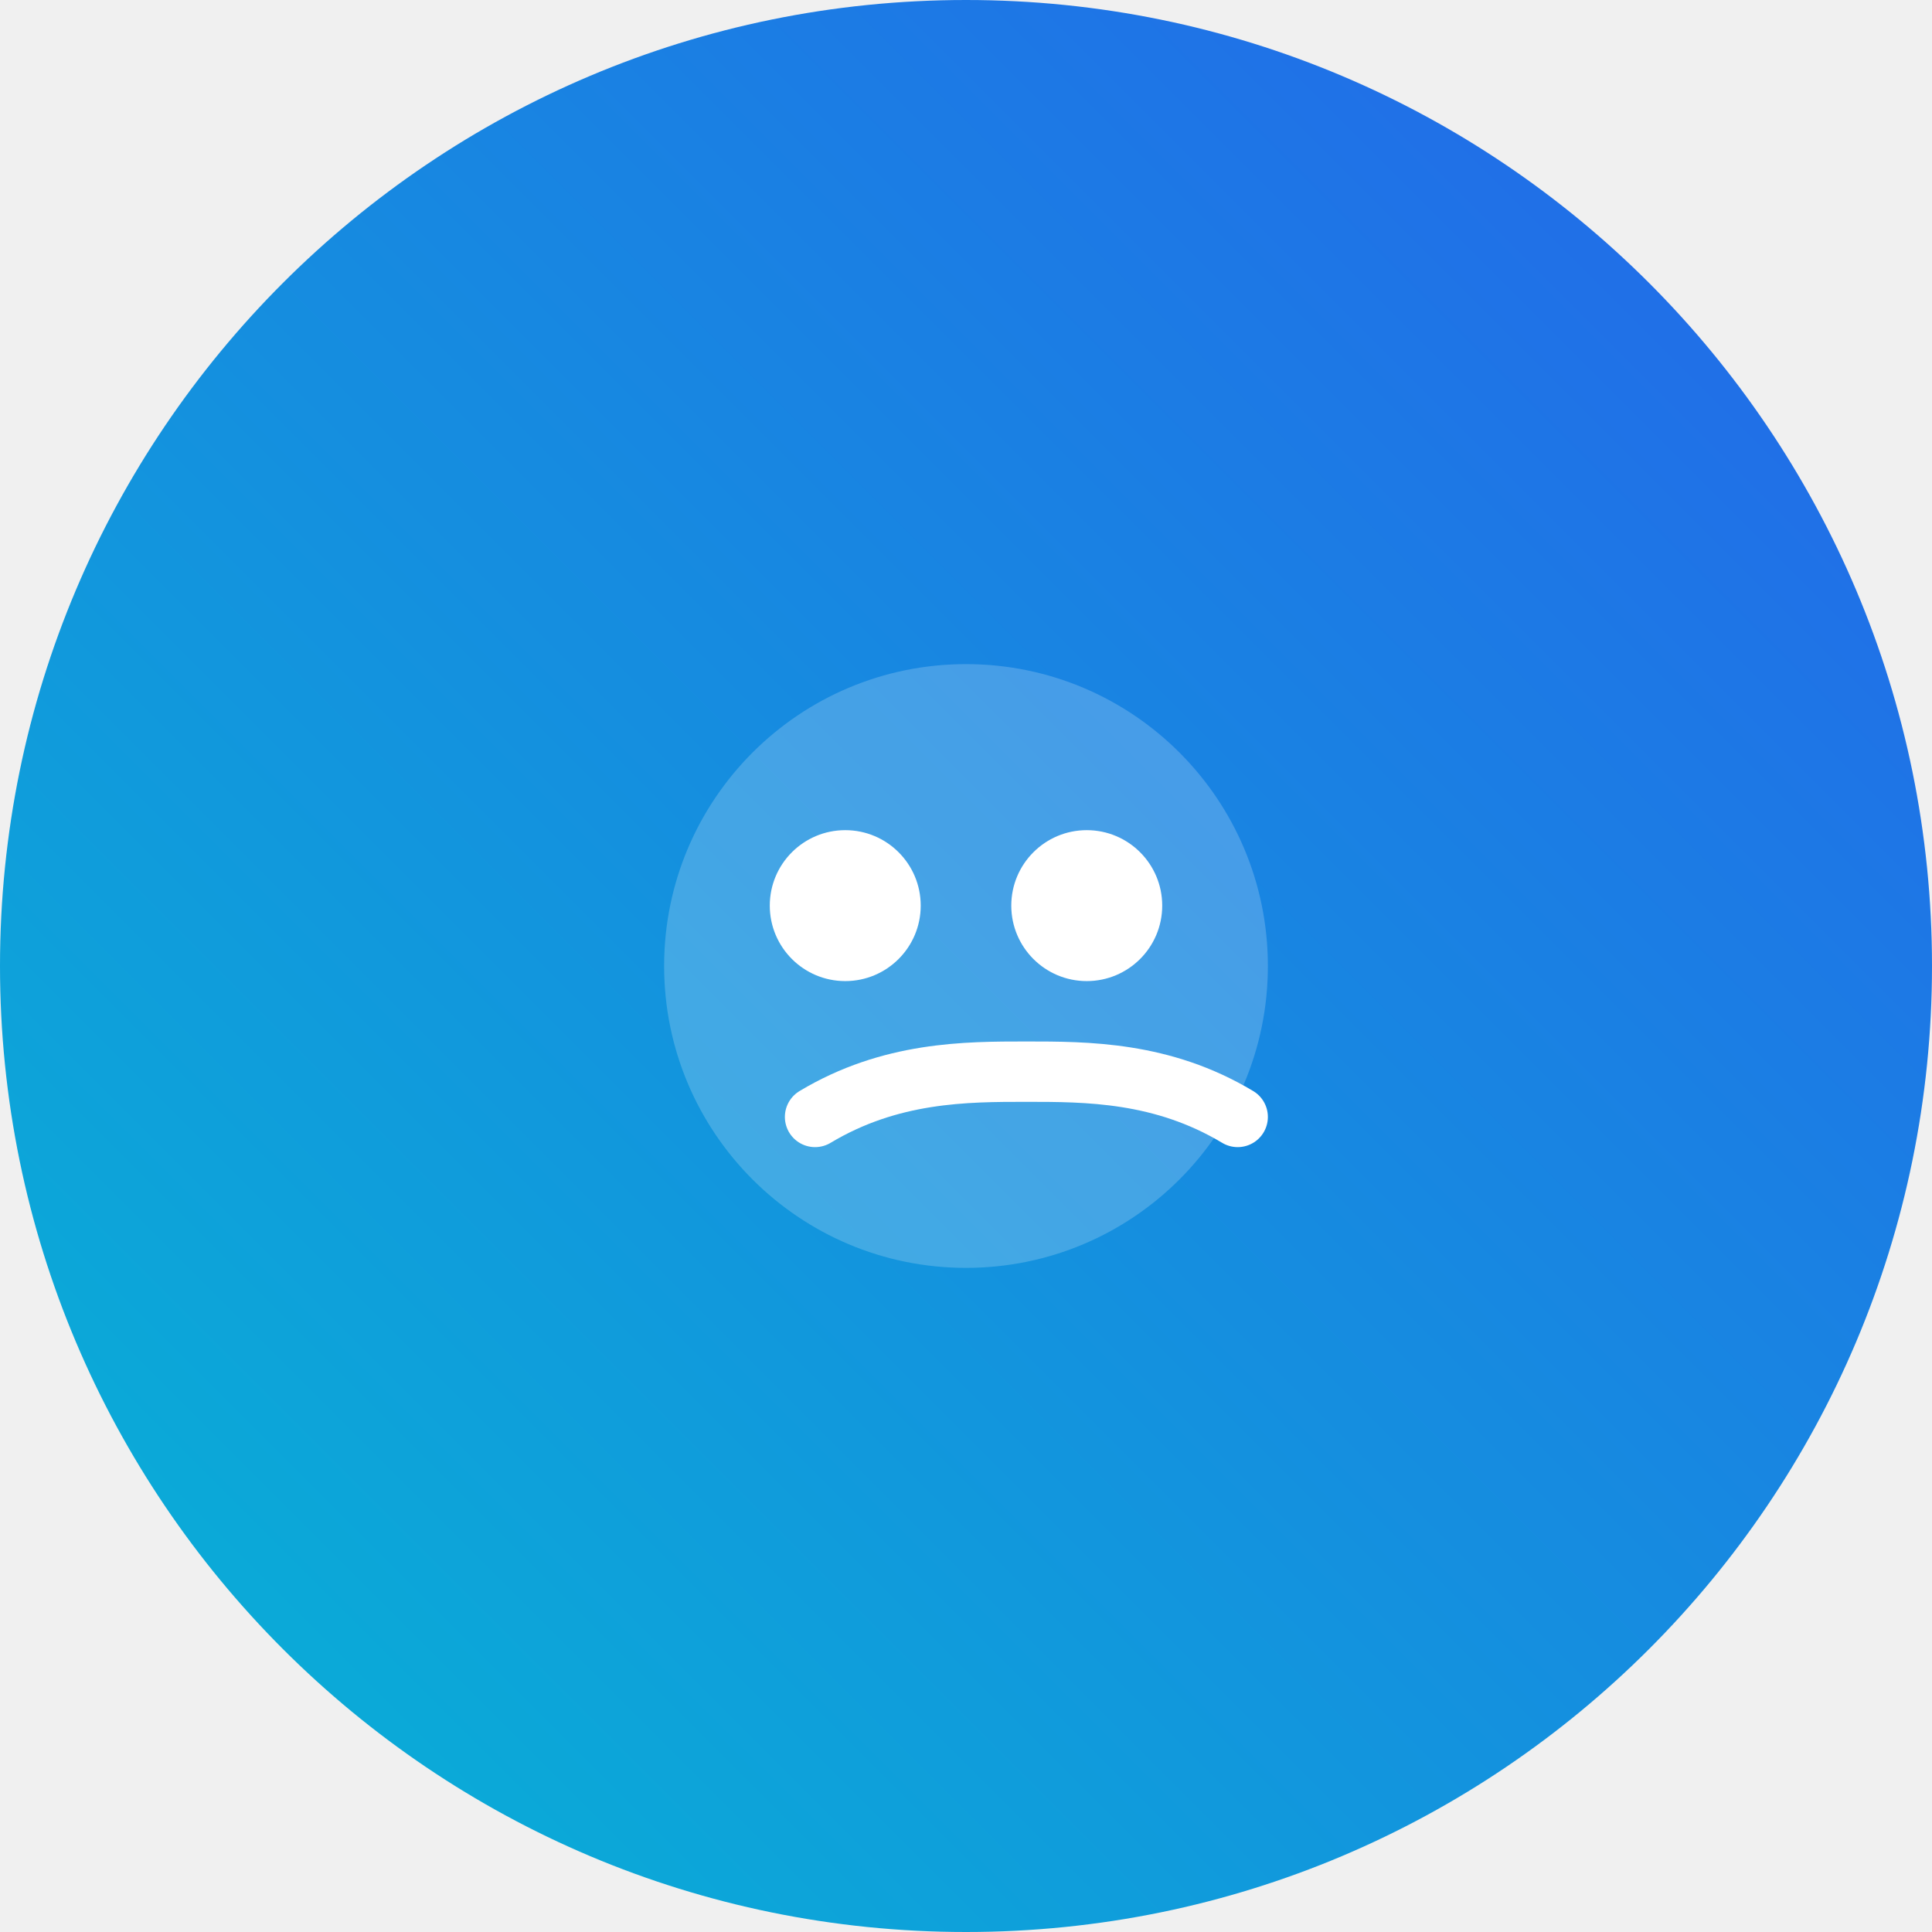
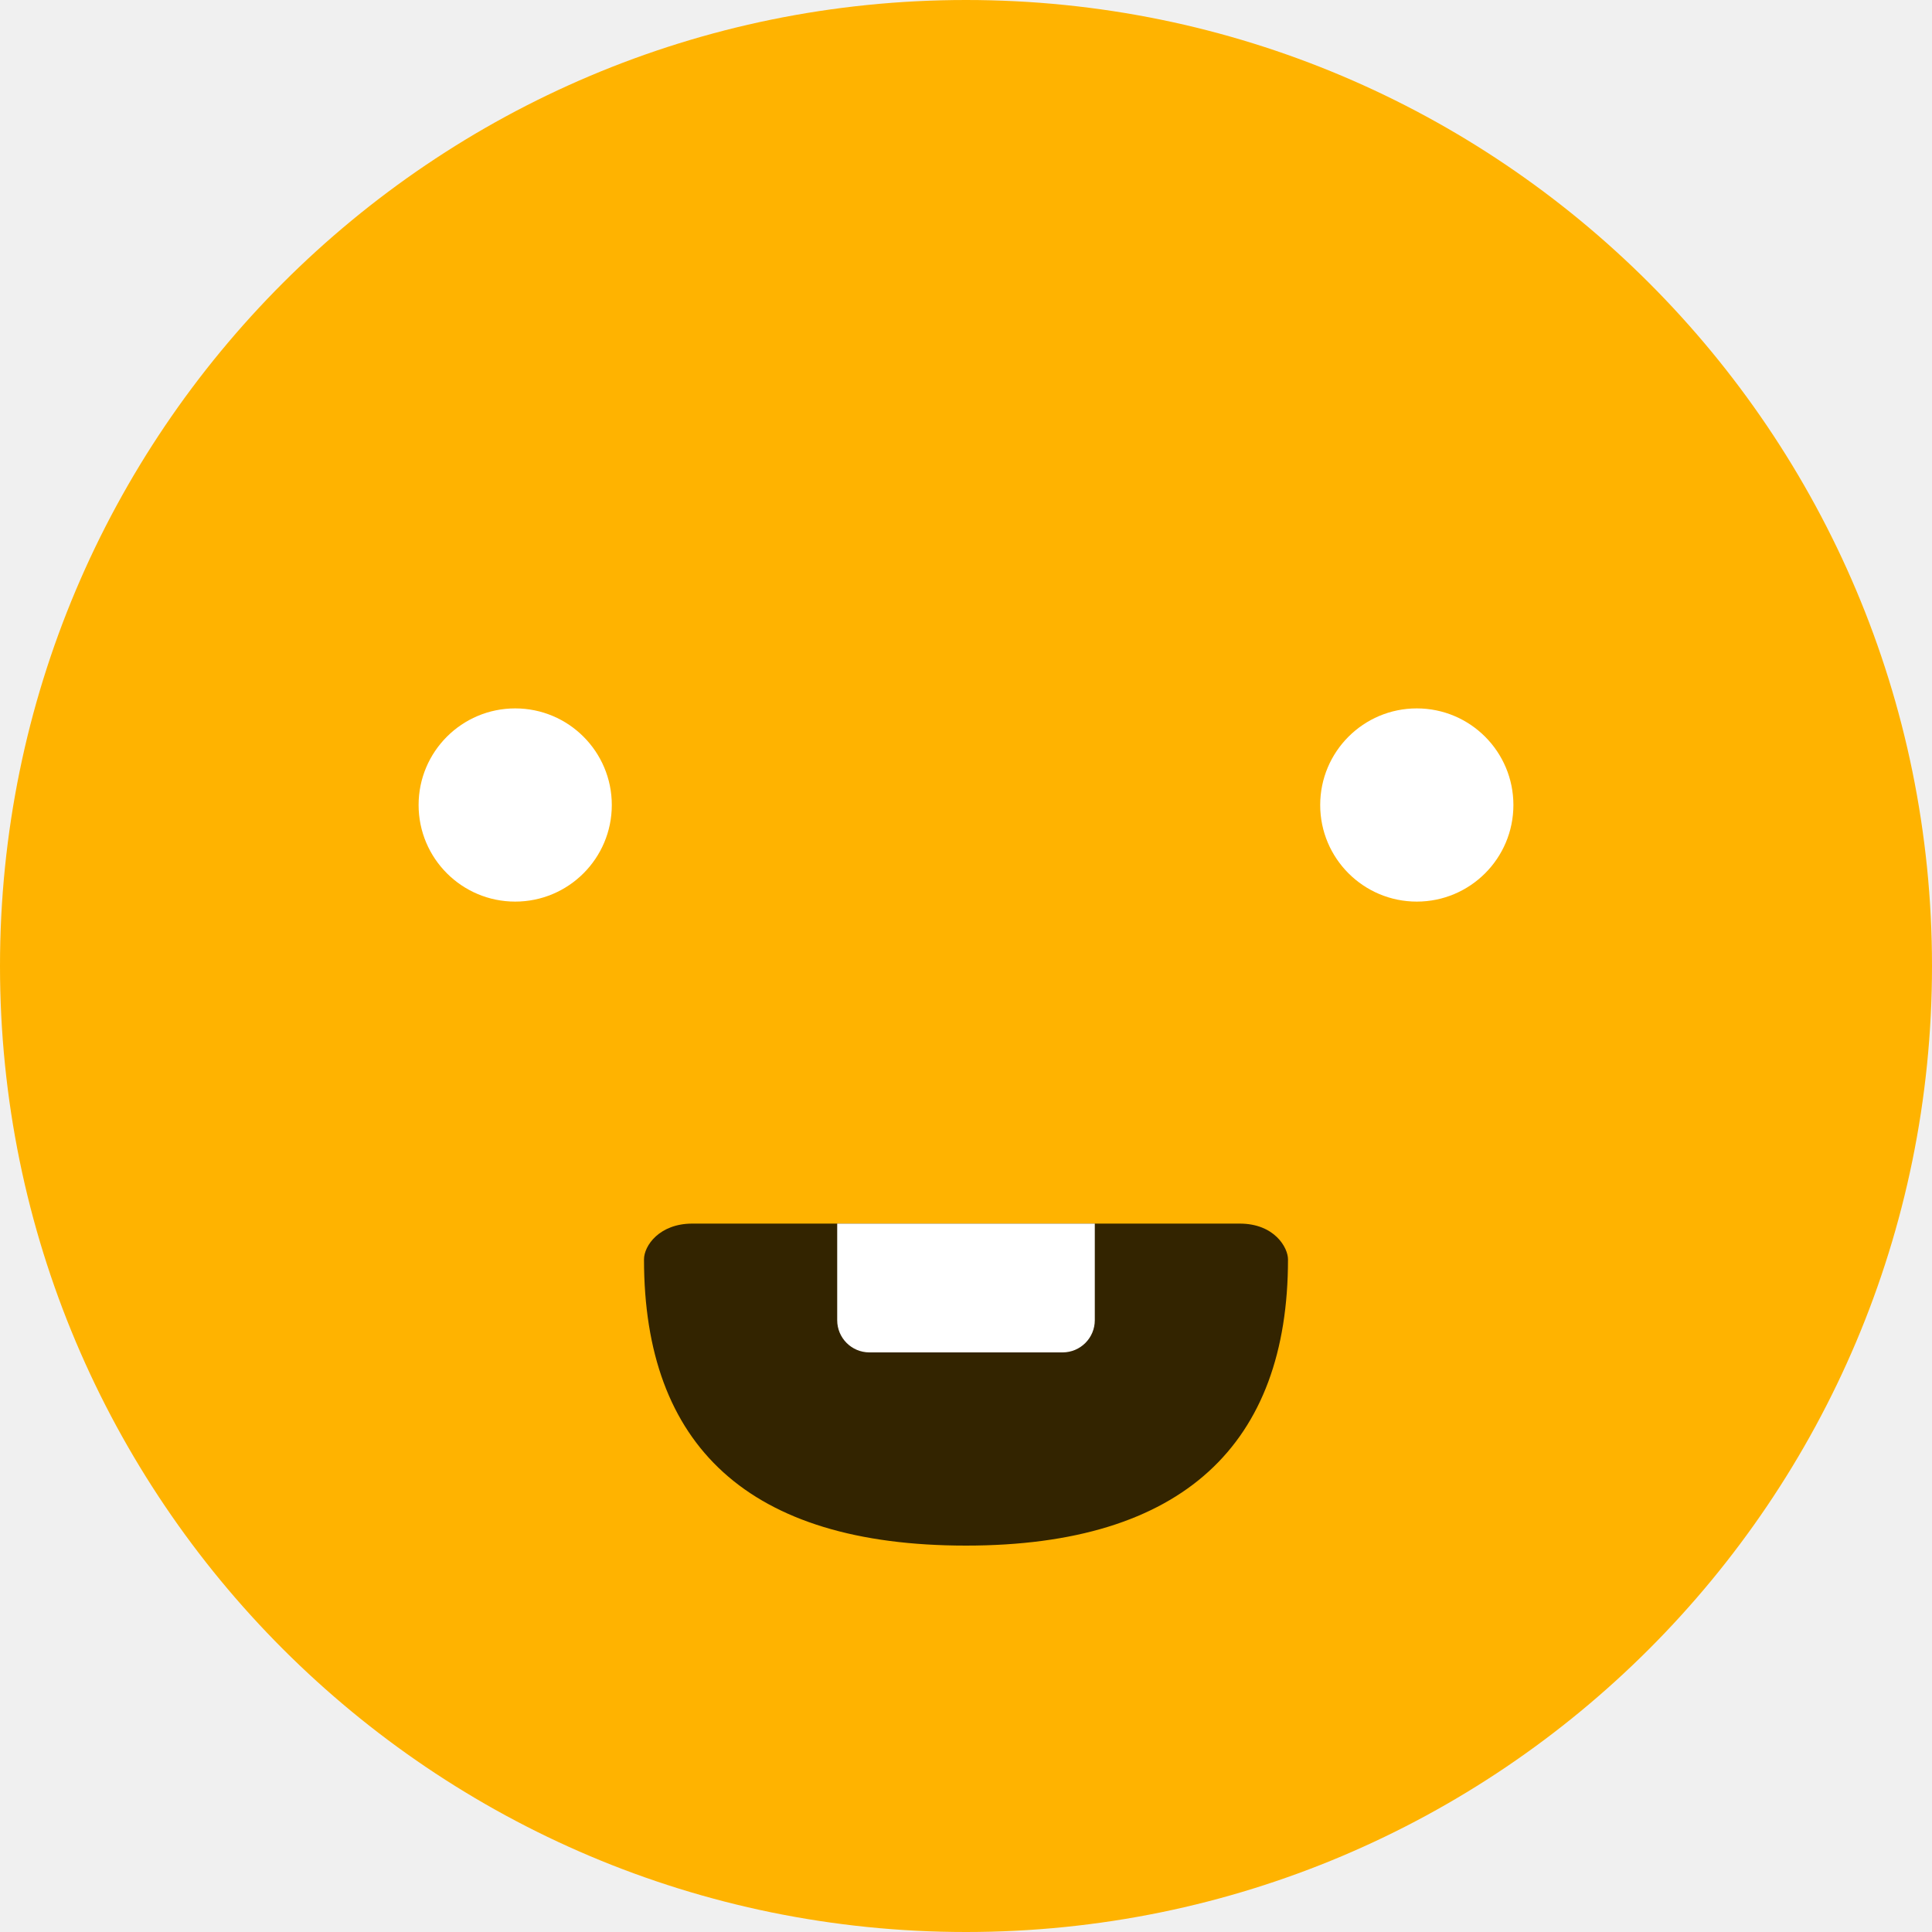
- <svg xmlns="http://www.w3.org/2000/svg" viewBox="0 0 256 256">
-   <defs>
-     <linearGradient id="g6" x1="0" y1="1" x2="1" y2="0">
-       <stop offset="0%" stop-color="#06B6D4" />
-       <stop offset="100%" stop-color="#2563EB" />
-     </linearGradient>
-   </defs>
-   <rect width="256" height="256" rx="128" fill="url(#g6)" />
-   <rect x="88" y="88" width="80" height="80" rx="40" fill="#fff" opacity="0.2" />
-   <circle cx="112" cy="120" r="10" fill="#fff" />
-   <circle cx="144" cy="120" r="10" fill="#fff" />
-   <path d="M108 148c10-6 20-6 28-6s18 0 28 6" fill="none" stroke="#fff" stroke-width="8" stroke-linecap="round" />
+ <svg xmlns="http://www.w3.org/2000/svg" viewBox="0 0 120 120" fill="none" shape-rendering="auto">
+   <mask id="viewboxMask">
+     <rect width="120" height="120" rx="60" ry="60" x="0" y="0" fill="#fff" />
+   </mask>
+   <g mask="url(#viewboxMask)">
+     <rect fill="#ffb300" width="120" height="120" x="0" y="0" />
+     <g transform="translate(22 68)">
+       <path fill-rule="evenodd" clip-rule="evenodd" d="M18 10.22C18 21.78 24.47 28 38 28c13.52 0 20-6.34 20-17.78C58 9.5 57.17 8 55 8H21c-2.05 0-3 1.38-3 2.22Z" fill="#000" fill-opacity=".8" />
+       <mask id="mouthSmile02-a" style="mask-type:luminance" maskUnits="userSpaceOnUse" x="18" y="8" width="40" height="20">
+         <path fill-rule="evenodd" clip-rule="evenodd" d="M18 10.22C18 21.78 24.47 28 38 28c13.52 0 20-6.34 20-17.78C58 9.5 57.17 8 55 8H21c-2.05 0-3 1.38-3 2.22Z" fill="#fff" />
+       </mask>
+       <g mask="url(#mouthSmile02-a)">
+         <rect x="30" y="2" width="16" height="14" rx="2" fill="#fff" />
+       </g>
+     </g>
+     <g transform="translate(8 20)">
+       <g fill="#fff">
+         <circle cx="24" cy="30" r="6" />
+         <circle cx="80" cy="30" r="6" />
+       </g>
+     </g>
+   </g>
</svg>
